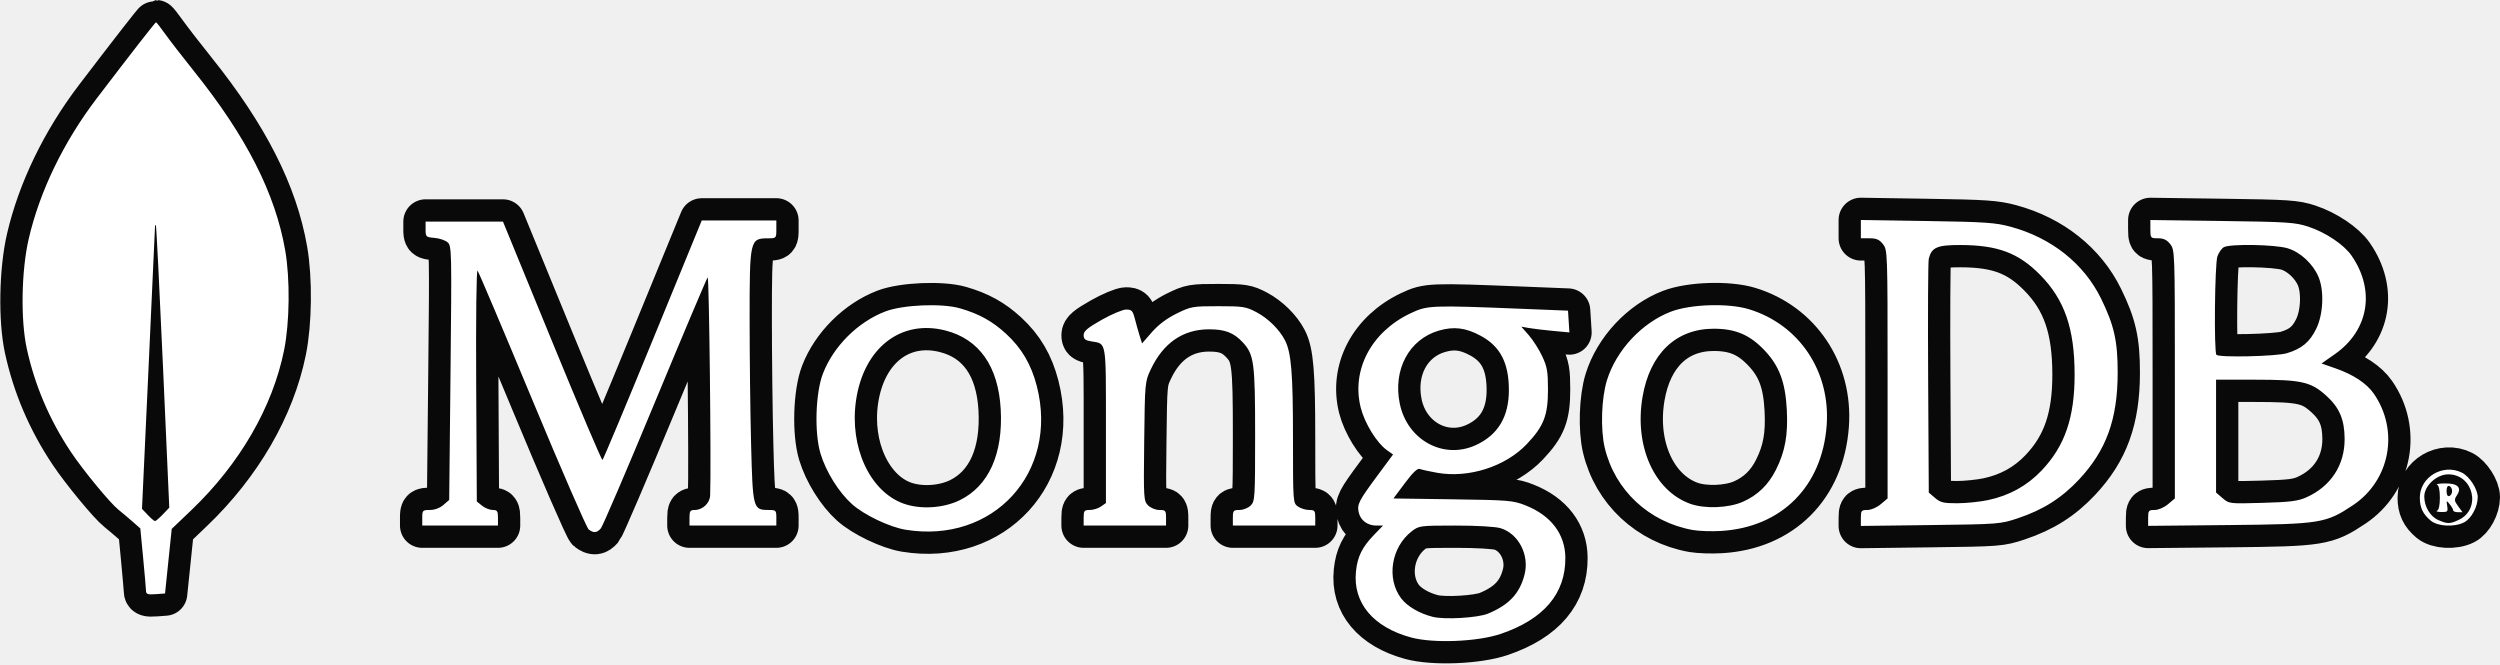
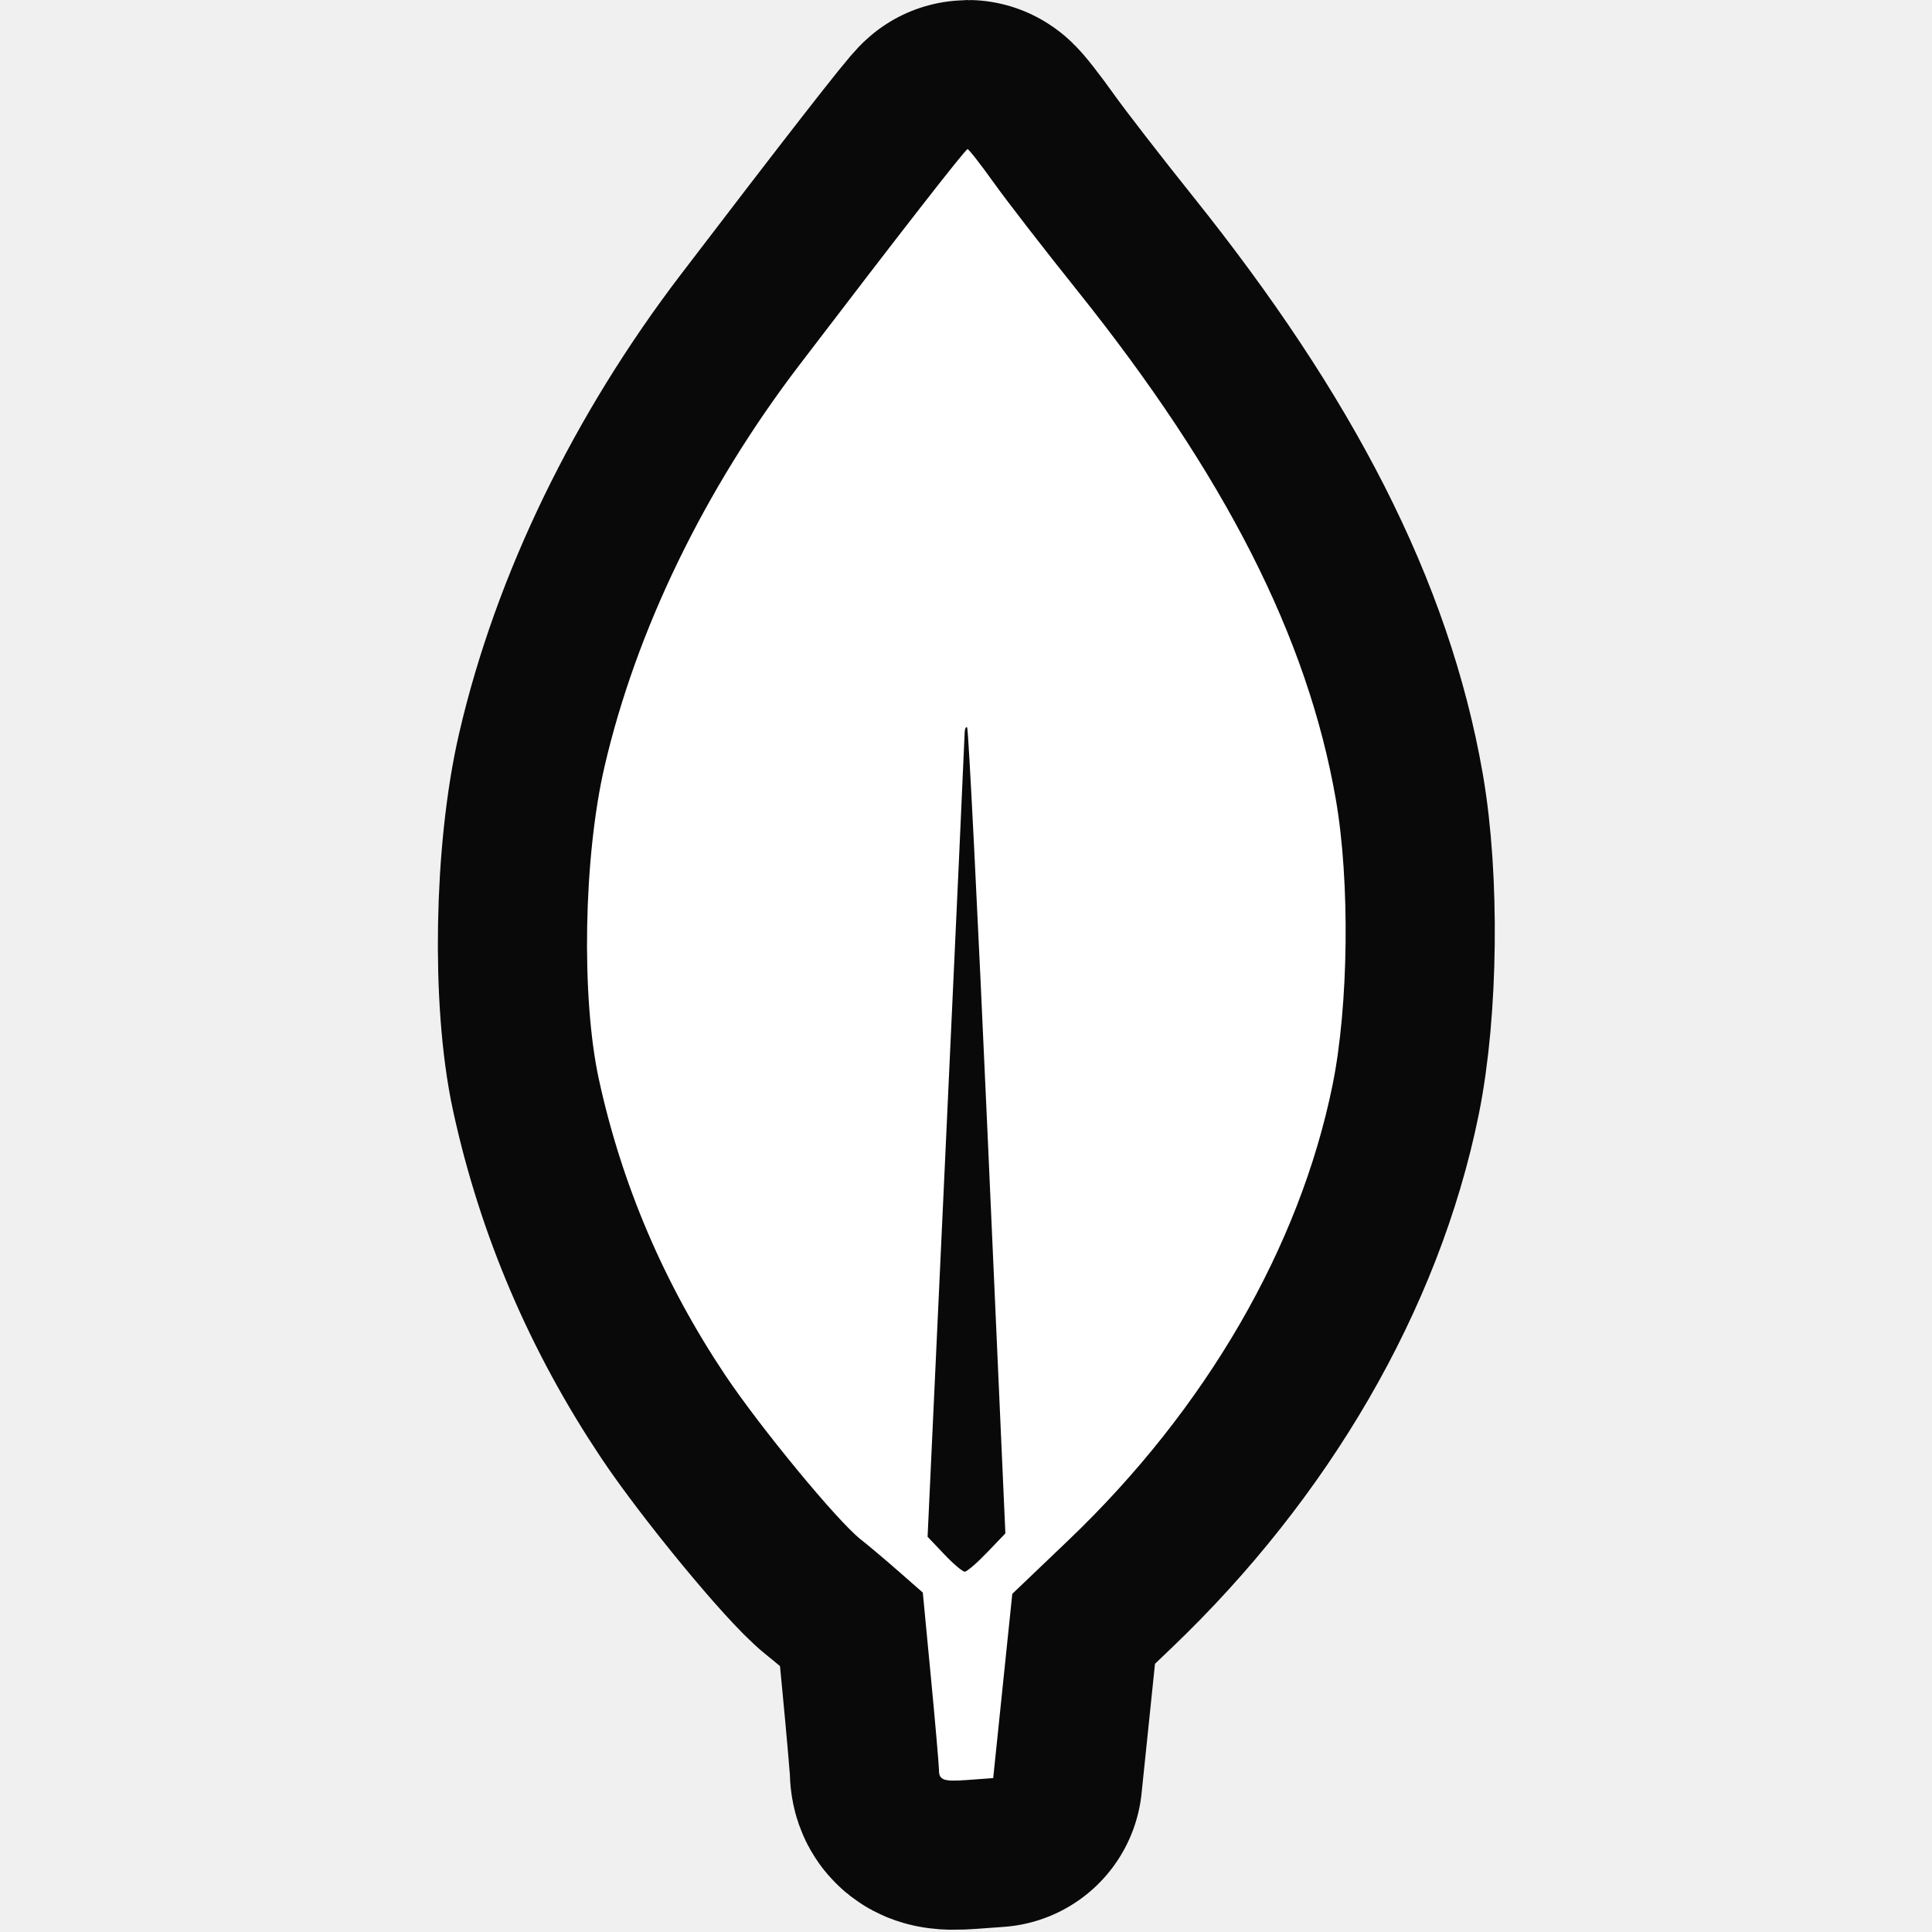
- <svg xmlns="http://www.w3.org/2000/svg" id="Layer_1" data-name="Layer 1" viewBox="0 0 1112.61 295.563" version="1.1" width="1112.61" height="295.563">
+ <svg xmlns="http://www.w3.org/2000/svg" id="Layer_1" data-name="Layer 1" viewBox="0 0 50 50" version="1.1" width="50" height="50">
  <defs id="defs5342">
    <style id="style5340">.cls-1{fill:#10aa50;}.cls-2{fill:#b8c4c2;}.cls-3{fill:#12924f;}.cls-4{fill:#21313c;}</style>
+     <style id="style1482">.cls-1{fill:#1b1b1f;}</style>
+     <style id="style5340-2">.cls-1{fill:#10aa50;}.cls-2{fill:#b8c4c2;}.cls-3{fill:#12924f;}.cls-4{fill:#21313c;}</style>
  </defs>
-   <path style="fill:#ffffff;fill-opacity:1;stroke:#090909;stroke-width:19.822;stroke-linecap:round;stroke-linejoin:round;stroke-miterlimit:4;stroke-dasharray:none;stroke-opacity:1;paint-order:stroke fill markers" d="m 627.966,283.699 c -16.878,-4.575 -25.941,-15.449 -24.501,-29.398 0.68,-6.592 2.735,-10.767 7.966,-16.191 l 4.063,-4.212 h -2.959 c -3.958,0 -7.066,-2.333 -7.848,-5.89 -0.785,-3.575 -0.033,-5.04 8.53,-16.614 l 6.751,-9.124 -2.794,-1.989 c -4.451,-3.169 -9.823,-11.899 -11.577,-18.812 -4.261,-16.795 4.677,-33.761 22.146,-42.037 7.565,-3.583 8.879,-3.636 49.776,-1.991 l 20.317,0.817 0.308,4.842 0.308,4.842 -7.245,-0.673 c -3.985,-0.37 -8.802,-0.946 -10.705,-1.28 l -3.46,-0.607 3.36,3.826 c 1.848,2.105 4.52,6.3 5.938,9.323 2.21,4.712 2.578,6.839 2.577,14.912 -9e-4,11.414 -1.862,16.203 -9.387,24.16 -9.487,10.032 -25.87,15.289 -39.917,12.811 -3.408,-0.601 -6.871,-1.368 -7.696,-1.704 -1.049,-0.428 -3.045,1.453 -6.642,6.259 l -5.141,6.87 26.463,0.376 c 24.885,0.354 26.811,0.513 32.292,2.681 11.363,4.493 17.679,12.792 17.761,23.334 0.124,15.927 -9.552,27.337 -28.716,33.864 -10.348,3.524 -29.982,4.313 -39.969,1.606 z m 34.296,-10.625 c 9.384,-3.904 14.126,-8.999 16.254,-17.467 2.185,-8.69 -2.758,-18.159 -10.726,-20.547 -2.278,-0.683 -10.542,-1.162 -20.024,-1.162 -15.657,0 -16.242,0.074 -19.365,2.457 -9.267,7.069 -11.515,21.163 -4.783,29.989 2.686,3.522 8.079,6.669 13.995,8.168 5.274,1.336 20.051,0.474 24.648,-1.438 z m -5.554,-74.936 c 9.962,-4.51 14.868,-12.688 14.813,-24.697 -0.055,-12.032 -3.884,-19.343 -12.579,-24.018 -6.662,-3.582 -11.916,-4.228 -18.592,-2.288 -13.29,3.863 -20.522,17.418 -17.377,32.569 3.353,16.153 19.401,24.922 33.734,18.434 z M 64.98,262.944 c -0.025,-0.985 -0.604,-7.636 -1.288,-14.779 l -1.243,-12.988 -3.695,-3.244 c -2.032,-1.784 -4.735,-4.062 -6.007,-5.063 C 49.106,224.006 37.032,209.355 31.585,201.192 22.054,186.907 15.49,171.533 11.91,155.106 9.124,142.321 9.514,120.391 12.778,106.297 17.705,85.027 28.362,63.047 43.143,43.669 58.887,23.027 69.106,9.911 69.444,9.911 c 0.193,0 2.024,2.341 4.068,5.203 2.045,2.862 7.902,10.428 13.015,16.815 23.117,28.868 35.986,54.183 40.393,79.456 2.227,12.771 2.006,32.164 -0.508,44.557 -5.135,25.317 -19.775,50.565 -41.177,71.016 l -8.813,8.421 -1.487,14.374 -1.487,14.374 -4.212,0.305 c -3.501,0.253 -4.22,0.003 -4.257,-1.487 z m 7.492,-34.017 2.863,-2.988 -2.793,-62.672 c -1.536,-34.47 -2.964,-62.858 -3.173,-63.085 -0.209,-0.227 -0.388,0.219 -0.4,0.991 -0.011,0.772 -1.315,29.279 -2.898,63.347 l -2.878,61.943 2.588,2.725 c 1.423,1.499 2.867,2.726 3.208,2.726 0.341,0 1.908,-1.345 3.483,-2.988 z m 189.524,6.705 c -0.894,-0.681 -12.193,-26.66 -25.108,-57.731 -12.915,-31.071 -23.877,-56.928 -24.358,-57.46 -0.507,-0.561 -0.76,20.831 -0.602,50.882 l 0.274,51.849 2.34,1.894 c 1.287,1.042 3.405,1.894 4.708,1.894 2.045,0 2.368,0.472 2.368,3.469 v 3.469 h -16.849 -16.849 v -3.469 c 0,-3.293 0.173,-3.469 3.414,-3.469 2.114,0 4.396,-0.849 5.996,-2.23 l 2.582,-2.23 0.587,-56.492 c 0.567,-54.569 0.523,-56.549 -1.288,-58.154 -1.031,-0.914 -3.659,-1.806 -5.839,-1.982 -3.809,-0.308 -3.964,-0.457 -3.964,-3.79 v -3.469 h 17.217 17.216 l 21.827,53.241 c 12.005,29.283 22.111,53.066 22.459,52.851 0.347,-0.215 10.429,-24.283 22.404,-53.484 l 21.773,-53.094 16.601,-0.005 16.601,-0.005 v 3.964 c 0,3.918 -0.044,3.965 -3.717,3.98 -8.044,0.033 -8.177,0.615 -8.177,35.934 0,16.573 0.296,41.651 0.659,55.729 0.738,28.681 0.885,29.235 7.766,29.235 3.304,0 3.469,0.165 3.469,3.469 v 3.469 h -19.326 -19.326 v -3.469 c 0,-2.996 0.322,-3.469 2.368,-3.469 3.481,0 6.687,-3.035 6.827,-6.464 0.515,-12.576 -0.453,-97.794 -1.102,-97.056 -0.455,0.518 -11,25.471 -23.434,55.452 -12.434,29.981 -23.28,55.291 -24.104,56.245 -1.771,2.052 -3.196,2.183 -5.41,0.496 z m 140.991,0.113 c -7.136,-1.17 -18.494,-6.605 -23.834,-11.405 -5.875,-5.281 -11.522,-14.345 -13.981,-22.44 -2.794,-9.198 -2.263,-27 1.062,-35.62 4.691,-12.159 15.499,-22.94 27.715,-27.645 7.869,-3.03 25.244,-3.76 33.36,-1.4 8.442,2.454 14.327,5.707 20.387,11.269 6.972,6.4 11.278,13.721 13.748,23.379 9.815,38.377 -19.377,70.269 -58.456,63.862 z m 24.137,-13.131 c 12.919,-6.321 19.35,-20.613 18.235,-40.526 -1.068,-19.062 -9.558,-31.153 -24.578,-35.001 -19.909,-5.1 -36.411,7.798 -39.81,31.115 -3.018,20.706 6.141,40.568 21.182,45.933 7.503,2.676 17.654,2.058 24.971,-1.522 z m 326.242,13.261 c -19.52,-3.505 -34.731,-17.732 -39.197,-36.661 -1.932,-8.191 -1.474,-22.036 0.992,-29.976 4.155,-13.377 15.492,-25.546 28.44,-30.527 8.724,-3.356 25.547,-3.892 34.721,-1.106 22.393,6.802 36.386,27.692 34.626,51.693 -1.998,27.244 -20.143,45.385 -47.014,47.001 -4.202,0.253 -9.858,0.062 -12.568,-0.425 z m 22.322,-12.575 c 6.565,-2.911 11.349,-7.554 14.706,-14.271 4.081,-8.168 5.4,-15.471 4.815,-26.663 -0.641,-12.249 -3.354,-19.508 -9.862,-26.39 -6.571,-6.948 -12.92,-9.668 -22.593,-9.682 -16.878,-0.023 -28.511,11.122 -31.768,30.438 -3.686,21.854 5.226,41.751 21.271,47.488 6.466,2.312 17.081,1.895 23.432,-0.921 z m -293.414,7.129 c 0,-3.132 0.267,-3.469 2.753,-3.469 1.514,0 3.744,-0.694 4.955,-1.543 l 2.203,-1.543 v -34.511 c 0,-38.029 0.288,-36.331 -6.354,-37.409 -2.864,-0.465 -3.557,-1.014 -3.557,-2.82 0,-1.771 1.694,-3.202 8.058,-6.808 4.432,-2.511 9.321,-4.566 10.864,-4.566 2.47,0 2.935,0.504 3.89,4.212 0.597,2.317 1.556,5.708 2.131,7.537 l 1.046,3.325 4.388,-5.017 c 2.896,-3.311 6.643,-6.126 11.018,-8.28 6.383,-3.142 7.073,-3.264 18.543,-3.264 11.015,0 12.295,0.201 16.959,2.662 5.182,2.734 10.191,7.665 12.684,12.486 2.824,5.46 3.58,14.639 3.58,43.453 0,28.843 0.012,29.007 2.203,30.542 1.211,0.849 3.441,1.543 4.955,1.543 2.485,0 2.753,0.337 2.753,3.469 v 3.469 h -18.335 -18.335 v -3.469 c 0,-3.194 0.236,-3.469 2.973,-3.469 1.652,0 3.854,-0.881 4.955,-1.982 1.894,-1.894 1.982,-3.304 1.982,-31.538 0,-32.067 -0.482,-35.667 -5.502,-41.081 -3.98,-4.293 -7.879,-5.801 -14.997,-5.801 -11.603,0 -20.434,6.09 -25.982,17.918 -2.545,5.426 -2.582,5.833 -2.884,31.949 -0.297,25.597 -0.24,26.519 1.734,28.494 1.153,1.153 3.334,2.041 5.014,2.041 2.737,0 2.973,0.275 2.973,3.469 v 3.469 h -18.335 -18.335 z m 345.891,0.085 c 0,-3.267 0.234,-3.554 2.897,-3.554 1.671,0 4.188,-1.086 5.947,-2.566 l 3.049,-2.566 V 166.549 c 0,-54.424 -0.032,-55.32 -2.054,-57.891 -1.596,-2.029 -2.922,-2.611 -5.947,-2.611 h -3.892 v -4.072 -4.072 l 29.485,0.462 c 26.002,0.407 30.398,0.709 37.216,2.557 18.125,4.912 32.566,16.389 40.19,31.941 5.852,11.937 7.425,18.983 7.401,33.144 -0.036,20.572 -5.052,34.404 -17.183,47.38 -7.713,8.25 -16.034,13.523 -27.236,17.258 -7.784,2.596 -8.494,2.651 -38.9,3.033 l -30.972,0.389 v -3.554 z m 56.613,-7.953 c 9.458,-2.005 17.329,-6.35 23.798,-13.139 10.381,-10.894 14.745,-23.596 14.717,-42.829 -0.031,-20.42 -4.471,-33.23 -15.345,-44.264 -9.628,-9.771 -18.889,-13.243 -35.432,-13.284 -10.429,-0.026 -12.873,1.037 -14.134,6.145 -0.306,1.24 -0.429,25.151 -0.273,53.135 l 0.283,50.88 2.781,2.391 c 2.388,2.053 3.789,2.389 9.911,2.374 3.922,-0.01 10.084,-0.643 13.693,-1.408 z m 71.238,7.934 c 0,-3.247 0.236,-3.535 2.897,-3.535 1.671,0 4.188,-1.086 5.947,-2.566 l 3.049,-2.566 V 166.549 c 0,-54.424 -0.032,-55.32 -2.054,-57.891 -1.505,-1.914 -2.962,-2.611 -5.451,-2.611 -3.316,0 -3.397,-0.096 -3.397,-4.066 V 97.915 l 31.963,0.434 c 29.162,0.396 32.52,0.617 38.318,2.525 7.756,2.553 15.874,7.99 19.269,12.907 10.658,15.434 7.66,33.236 -7.374,43.782 l -5.991,4.202 6.259,2.189 c 7.975,2.789 13.847,6.684 17.034,11.3 11.339,16.421 7.205,38.552 -9.257,49.545 -12.123,8.095 -14.464,8.471 -55.285,8.876 l -35.927,0.356 z m 70.489,-9.185 c 10.863,-4.875 17.032,-14.358 16.957,-26.065 -0.055,-8.566 -2.344,-13.91 -8.216,-19.191 -6.849,-6.158 -10.945,-7.073 -31.657,-7.073 h -17.344 v 25.112 25.112 l 2.915,2.506 c 2.894,2.488 3.023,2.503 17.84,2.081 12.354,-0.352 15.714,-0.78 19.506,-2.481 z m -8.775,-64.104 c 6.643,-1.999 10.186,-4.948 13.099,-10.902 3.131,-6.4 3.597,-16.857 1.026,-23.028 -2.43,-5.833 -8.125,-11.111 -13.81,-12.799 -5.611,-1.666 -25.45,-2.007 -28.292,-0.486 -0.997,0.534 -2.306,2.384 -2.908,4.112 -1.184,3.396 -1.574,42.673 -0.435,43.811 1.276,1.276 26.633,0.703 31.32,-0.707 z m 64,74.456 c -3.467,-2.931 -4.801,-5.76 -4.801,-10.183 0,-9.219 10.389,-15.348 18.801,-11.091 3.357,1.698 6.967,7.332 6.967,10.87 0,4.282 -2.834,9.544 -6.031,11.197 -4.359,2.254 -11.799,1.86 -14.936,-0.792 z m 12.565,-0.319 c 10.126,-4.805 6.531,-20.241 -4.714,-20.241 -5.153,0 -10.669,5.099 -10.669,9.861 0,4.512 2.624,8.912 6.258,10.492 4.094,1.781 5.163,1.768 9.125,-0.113 z m -9.685,-4.049 c 0.774,-0.312 1.239,-2.484 1.239,-5.786 0,-3.301 -0.465,-5.474 -1.239,-5.786 -0.681,-0.275 0.825,-0.535 3.348,-0.578 5.76,-0.098 7.773,1.774 5.553,5.163 -1.358,2.073 -1.316,2.521 0.461,4.96 l 1.954,2.682 h -2.065 c -1.136,0 -2.065,-0.361 -2.065,-0.802 0,-0.441 -0.698,-1.667 -1.552,-2.726 -1.49,-1.847 -1.535,-1.814 -1.129,0.802 0.387,2.492 0.159,2.719 -2.66,2.647 -1.696,-0.043 -2.526,-0.303 -1.845,-0.578 z m 6.69,-8.759 c 0,-0.999 -0.557,-2.003 -1.239,-2.23 -0.785,-0.262 -1.239,0.556 -1.239,2.23 0,1.674 0.454,2.491 1.239,2.23 0.681,-0.227 1.239,-1.231 1.239,-2.23 z" id="path5721" />
+   <path style="fill:#ffffff;fill-opacity:1;stroke:#090909;stroke-width:7.72;stroke-linecap:round;stroke-linejoin:round;stroke-miterlimit:4;stroke-dasharray:none;stroke-opacity:1;paint-order:stroke fill markers" d="m 24.302,45.821 c -0.005,-0.163 -0.1,-1.266 -0.214,-2.451 l -0.206,-2.154 -0.613,-0.538 c -0.337,-0.296 -0.785,-0.674 -0.996,-0.84 -0.604,-0.475 -2.606,-2.905 -3.51,-4.258 -1.581,-2.369 -2.669,-4.918 -3.263,-7.642 -0.462,-2.12 -0.397,-5.757 0.144,-8.094 0.817,-3.527 2.584,-7.172 5.035,-10.386 2.611,-3.423 4.305,-5.598 4.361,-5.598 0.032,0 0.336,0.388 0.675,0.863 0.339,0.475 1.31,1.729 2.158,2.788 3.833,4.787 5.968,8.985 6.698,13.176 0.369,2.118 0.333,5.334 -0.084,7.389 -0.852,4.198 -3.279,8.385 -6.828,11.777 l -1.461,1.396 -0.247,2.384 -0.247,2.384 -0.698,0.051 c -0.581,0.042 -0.7,4.9e-4 -0.706,-0.247 z m 1.242,-5.641 0.475,-0.496 -0.463,-10.393 c -0.255,-5.716 -0.492,-10.424 -0.526,-10.461 -0.035,-0.038 -0.064,0.036 -0.066,0.164 -0.002,0.128 -0.218,4.855 -0.481,10.505 l -0.477,10.272 0.429,0.452 c 0.236,0.249 0.475,0.452 0.532,0.452 0.057,0 0.316,-0.223 0.578,-0.496 z" id="path5721" />
</svg>
